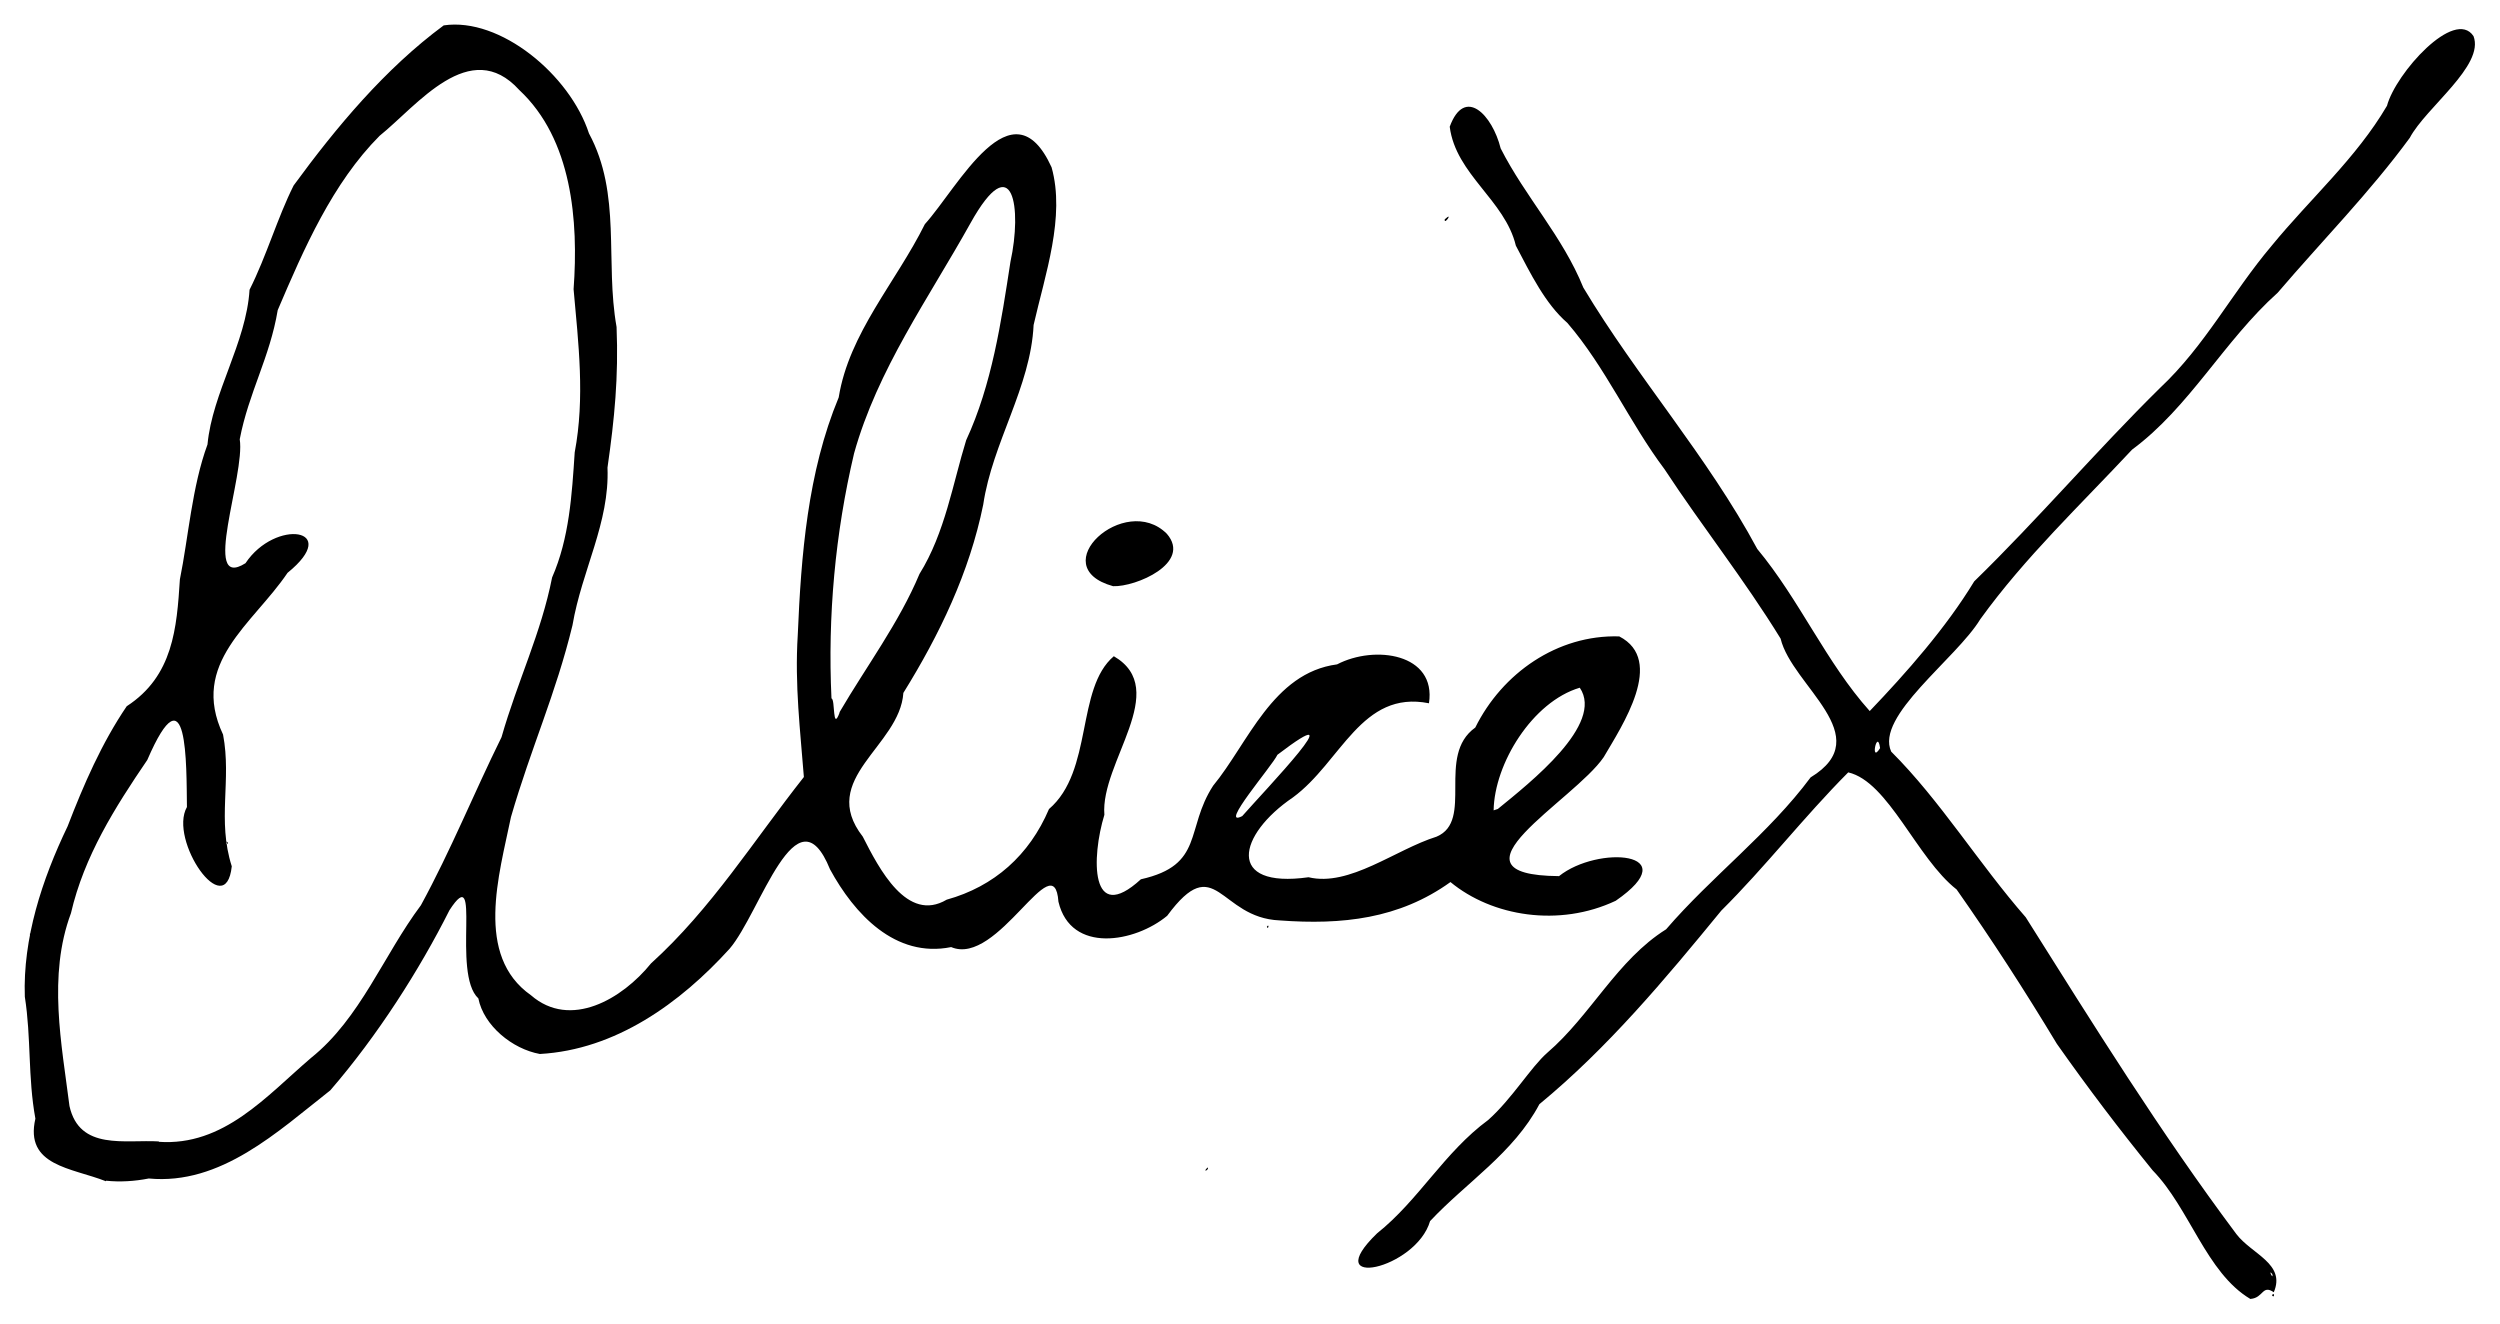
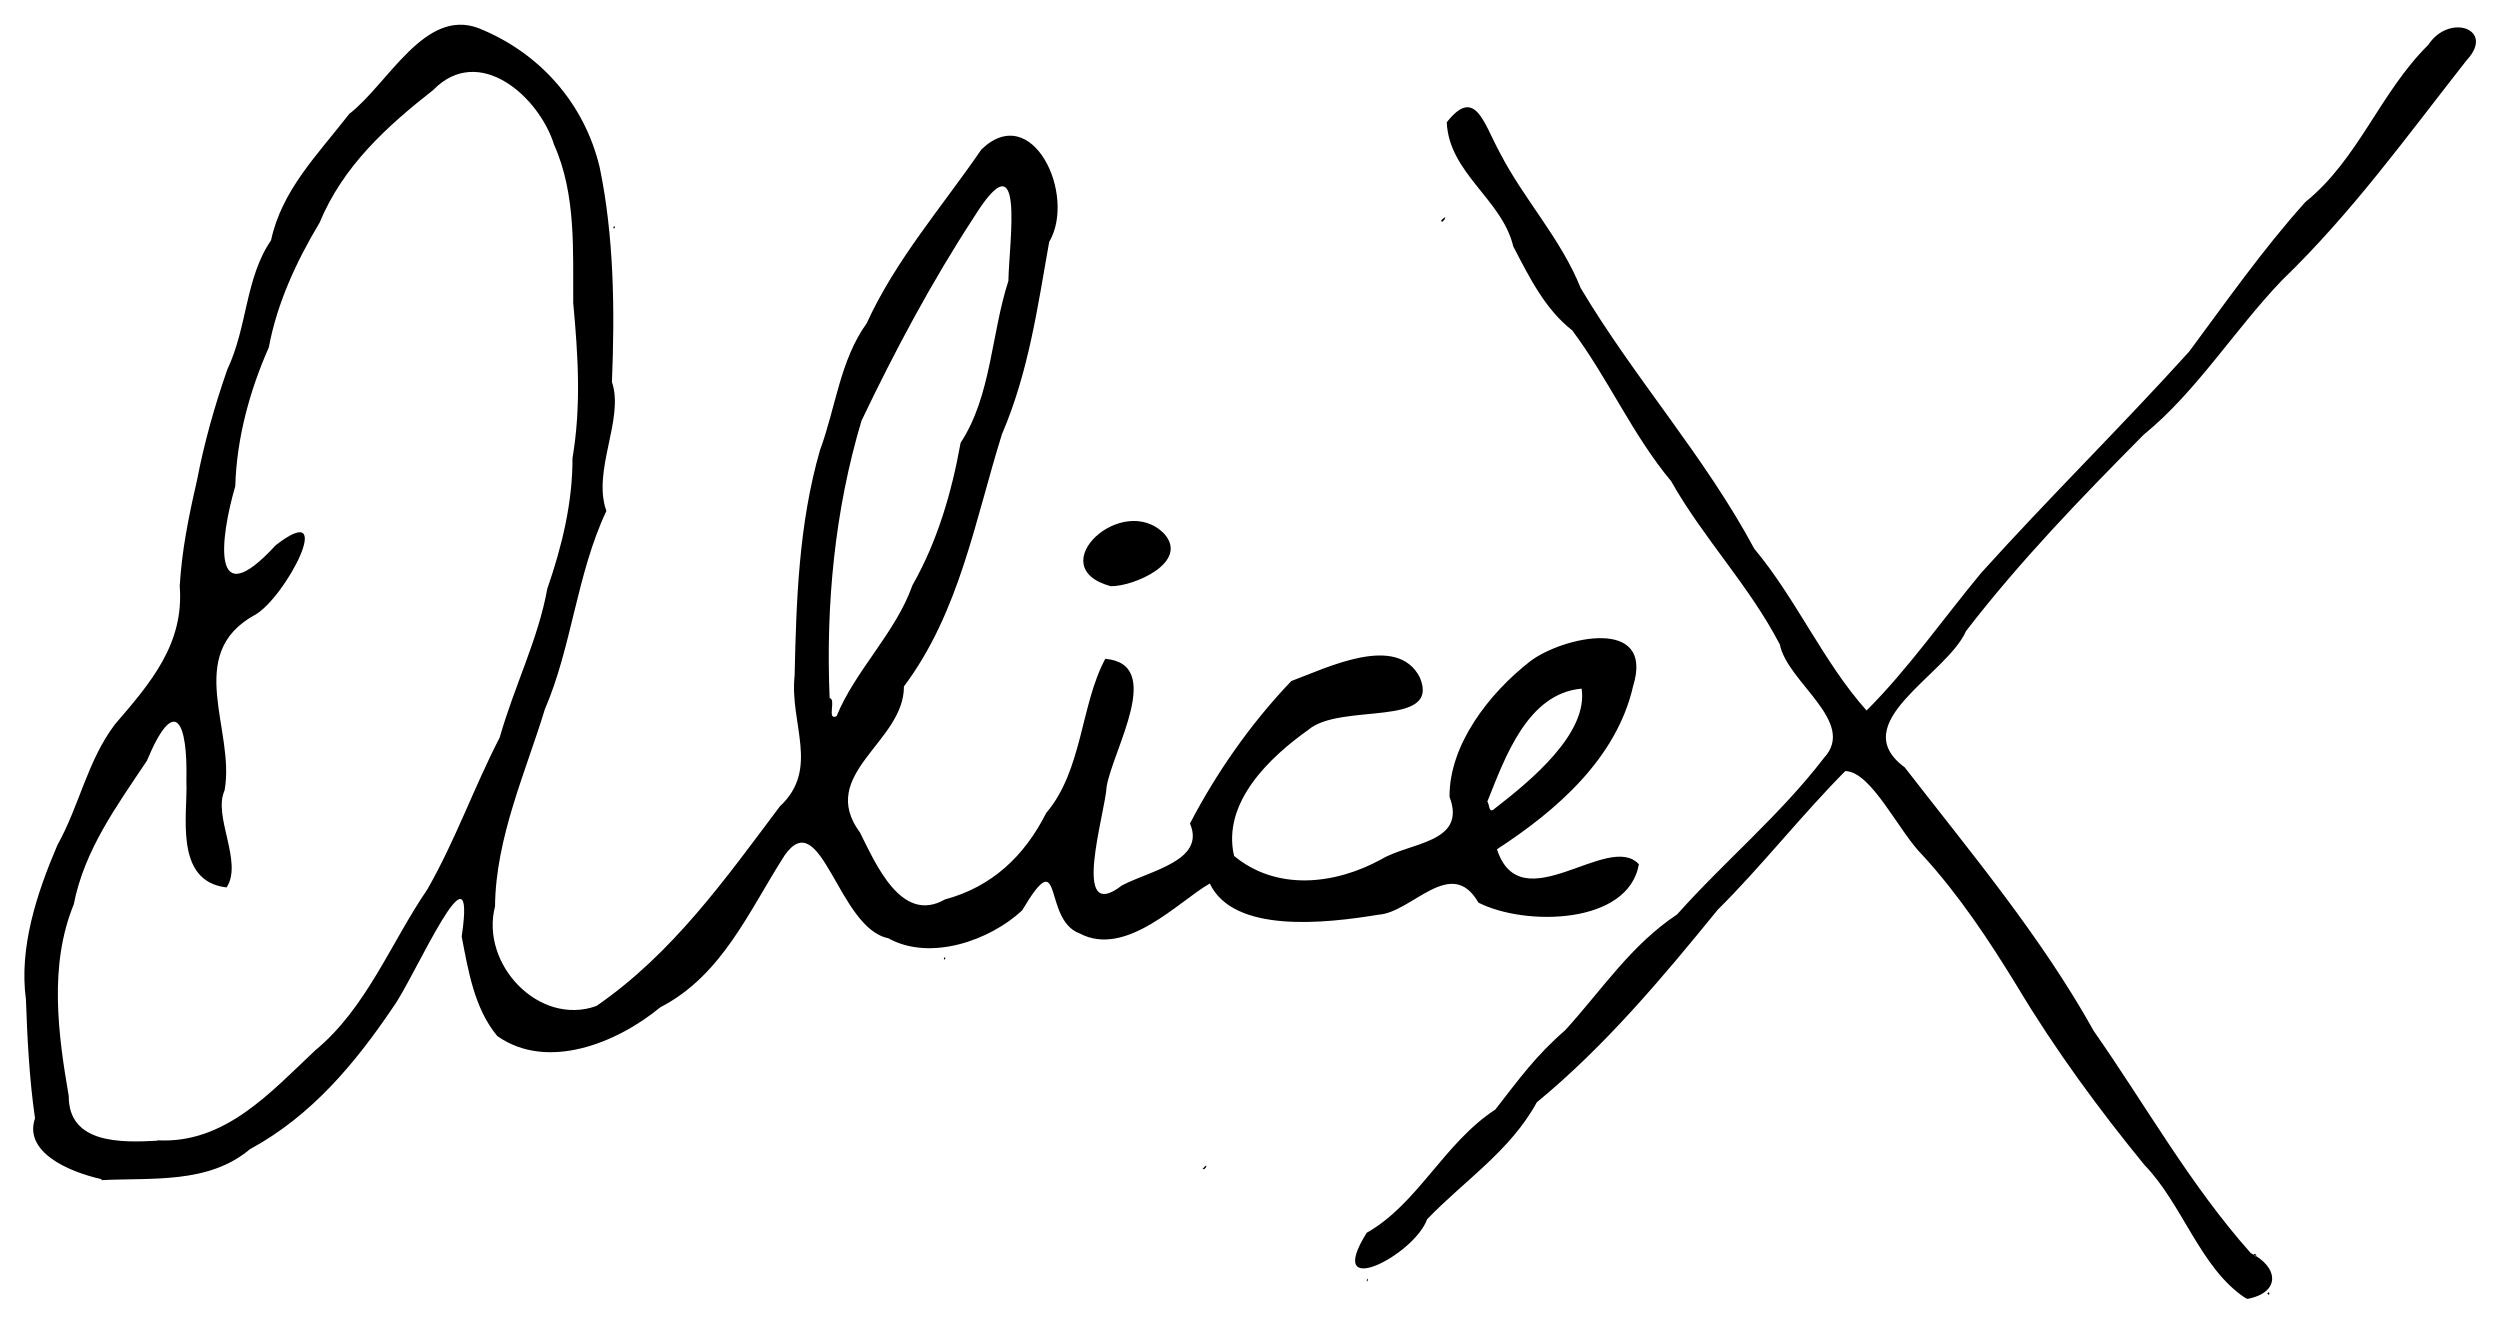
<svg xmlns="http://www.w3.org/2000/svg" viewBox="0 0 13.494 7.144">
-   <path d="m 12.146,7.011 c -0.238,-0.142 -0.327,-0.489 -0.527,-0.694 -0.184,-0.227 -0.345,-0.439 -0.517,-0.683 -0.173,-0.287 -0.35,-0.561 -0.541,-0.833 -0.215,-0.168 -0.368,-0.582 -0.585,-0.632 -0.241,0.242 -0.45,0.513 -0.685,0.746 -0.304,0.371 -0.612,0.74 -0.982,1.045 -0.14,0.264 -0.393,0.421 -0.59,0.631 -0.076,0.261 -0.605,0.374 -0.286,0.066 0.225,-0.179 0.362,-0.437 0.6,-0.612 0.129,-0.115 0.229,-0.284 0.319,-0.363 0.235,-0.202 0.376,-0.5 0.641,-0.666 0.246,-0.286 0.554,-0.516 0.78,-0.82 0.366,-0.222 -0.101,-0.494 -0.162,-0.749 -0.196,-0.319 -0.422,-0.603 -0.627,-0.915 -0.188,-0.25 -0.318,-0.55 -0.524,-0.789 -0.12,-0.104 -0.199,-0.267 -0.278,-0.417 -0.059,-0.246 -0.324,-0.384 -0.357,-0.642 0.081,-0.22 0.23,-0.064 0.275,0.117 0.133,0.262 0.334,0.474 0.446,0.751 0.29,0.484 0.671,0.912 0.939,1.411 0.228,0.274 0.372,0.613 0.607,0.875 0.197,-0.206 0.411,-0.448 0.564,-0.7 0.345,-0.336 0.658,-0.704 1.003,-1.044 0.244,-0.229 0.386,-0.511 0.602,-0.767 0.209,-0.255 0.457,-0.473 0.623,-0.756 0.047,-0.176 0.365,-0.53 0.467,-0.376 0.061,0.159 -0.257,0.385 -0.344,0.549 C 12.79,1.04 12.536,1.297 12.294,1.58 c -0.29,0.26 -0.475,0.617 -0.786,0.847 -0.278,0.298 -0.578,0.581 -0.819,0.915 -0.13,0.214 -0.569,0.524 -0.481,0.715 0.264,0.263 0.474,0.606 0.726,0.894 0.366,0.581 0.725,1.159 1.137,1.71 0.083,0.109 0.268,0.16 0.202,0.314 -0.063,-0.043 -0.055,0.03 -0.125,0.036 z m 0.119,-0.134 c -0.026,-0.032 0.008,0.038 0,0 z m -2.117,-2.839 c -0.015,-0.111 -0.056,0.09 0,0 z m 2.115,2.953 c 0.015,-0.022 0.015,0.022 0,0 z M 0.572,6.376 c -0.185,-0.073 -0.44,-0.082 -0.381,-0.338 -0.041,-0.224 -0.022,-0.435 -0.057,-0.658 -0.011,-0.314 0.092,-0.631 0.231,-0.92 0.087,-0.226 0.184,-0.449 0.319,-0.648 0.251,-0.163 0.27,-0.422 0.287,-0.685 0.046,-0.226 0.065,-0.5 0.149,-0.728 0.026,-0.279 0.209,-0.548 0.227,-0.835 0.092,-0.183 0.151,-0.39 0.238,-0.563 0.229,-0.313 0.493,-0.63 0.81,-0.864 0.305,-0.045 0.681,0.267 0.784,0.583 0.177,0.328 0.086,0.691 0.149,1.045 0.011,0.269 -0.011,0.494 -0.049,0.759 0.012,0.298 -0.138,0.552 -0.189,0.851 -0.09,0.371 -0.223,0.659 -0.332,1.035 -0.064,0.312 -0.197,0.748 0.108,0.962 0.213,0.185 0.493,0.02 0.648,-0.172 0.325,-0.294 0.555,-0.664 0.825,-1.006 -0.019,-0.247 -0.05,-0.496 -0.033,-0.767 0.018,-0.428 0.053,-0.878 0.221,-1.282 0.056,-0.347 0.309,-0.621 0.465,-0.935 0.179,-0.198 0.471,-0.774 0.684,-0.307 0.075,0.267 -0.035,0.579 -0.097,0.851 -0.016,0.337 -0.222,0.633 -0.272,0.97 -0.074,0.365 -0.236,0.702 -0.431,1.016 -0.019,0.289 -0.463,0.462 -0.219,0.776 0.088,0.173 0.239,0.467 0.453,0.34 0.256,-0.071 0.446,-0.24 0.552,-0.489 0.24,-0.206 0.144,-0.65 0.35,-0.825 0.311,0.181 -0.074,0.574 -0.051,0.856 -0.07,0.229 -0.078,0.6 0.197,0.348 0.344,-0.077 0.238,-0.271 0.39,-0.505 0.188,-0.228 0.321,-0.609 0.669,-0.655 0.203,-0.106 0.537,-0.059 0.496,0.21 -0.365,-0.073 -0.474,0.317 -0.734,0.508 -0.298,0.202 -0.365,0.494 0.084,0.431 0.221,0.053 0.468,-0.149 0.691,-0.219 0.204,-0.086 -0.004,-0.437 0.209,-0.589 0.145,-0.293 0.443,-0.502 0.777,-0.492 0.251,0.129 0.015,0.483 -0.084,0.652 -0.16,0.235 -0.896,0.637 -0.241,0.642 0.208,-0.167 0.691,-0.133 0.306,0.133 -0.305,0.144 -0.667,0.085 -0.892,-0.101 -0.277,0.199 -0.585,0.232 -0.922,0.207 -0.329,-0.014 -0.343,-0.383 -0.607,-0.025 -0.173,0.144 -0.52,0.207 -0.587,-0.076 -0.023,-0.319 -0.326,0.353 -0.579,0.245 -0.302,0.061 -0.523,-0.179 -0.654,-0.42 -0.181,-0.447 -0.375,0.234 -0.542,0.429 -0.267,0.294 -0.615,0.545 -1.024,0.568 -0.149,-0.027 -0.303,-0.153 -0.332,-0.3 -0.146,-0.135 0.024,-0.753 -0.156,-0.476 -0.162,0.322 -0.388,0.677 -0.643,0.972 -0.284,0.223 -0.591,0.513 -0.98,0.476 -0.076,0.015 -0.155,0.02 -0.231,0.012 z m 0.284,-0.213 c 0.352,0.025 0.582,-0.247 0.823,-0.453 0.266,-0.213 0.391,-0.554 0.593,-0.824 0.163,-0.299 0.284,-0.601 0.435,-0.907 0.087,-0.304 0.214,-0.562 0.273,-0.862 0.093,-0.212 0.107,-0.447 0.122,-0.675 0.056,-0.296 0.02,-0.589 -0.006,-0.881 0.027,-0.369 -0.008,-0.809 -0.293,-1.075 -0.266,-0.294 -0.552,0.085 -0.754,0.247 -0.254,0.255 -0.409,0.61 -0.55,0.941 -0.042,0.254 -0.157,0.446 -0.205,0.697 0.031,0.192 -0.212,0.822 0.031,0.669 0.161,-0.242 0.524,-0.189 0.227,0.052 -0.187,0.277 -0.53,0.487 -0.348,0.873 0.047,0.247 -0.033,0.46 0.047,0.711 -0.033,0.308 -0.343,-0.142 -0.242,-0.32 -0.003,-0.225 0.006,-0.763 -0.214,-0.254 -0.175,0.257 -0.341,0.52 -0.412,0.827 -0.126,0.338 -0.05,0.708 -0.008,1.041 0.054,0.242 0.301,0.18 0.483,0.191 z m 0.375,-1.613 c -0.015,-0.022 -0.015,0.022 0,0 z m 5.474,-0.145 c 0.124,-0.141 0.623,-0.661 0.19,-0.331 -0.027,0.059 -0.321,0.398 -0.19,0.331 z m 1.379,-0.038 c 0.174,-0.142 0.577,-0.458 0.443,-0.655 -0.256,0.076 -0.461,0.41 -0.465,0.662 l 0.021,-0.007 z M 4.531,3.845 c 0.145,-0.248 0.322,-0.484 0.432,-0.747 0.138,-0.221 0.181,-0.493 0.252,-0.722 0.139,-0.3 0.189,-0.638 0.239,-0.963 0.063,-0.287 0.016,-0.625 -0.216,-0.208 -0.225,0.404 -0.502,0.79 -0.628,1.242 -0.102,0.432 -0.143,0.879 -0.122,1.323 0.021,0.003 0.004,0.184 0.044,0.076 z m 1.974,2.472 c 0.026,-0.037 0.015,0.008 0,0 z M 0.161,5.041 c 0.009,-0.016 0.003,0.026 0,0 z m 6.677,-0.039 c 0.015,-0.021 0.007,0.022 0,0 z m -0.83,-1.838 c -0.379,-0.105 0.064,-0.509 0.29,-0.283 0.137,0.158 -0.168,0.288 -0.29,0.283 z m 1.79,-1.98 c 0.05,-0.046 -0.004,0.035 0,0 z" />
+   <path d="m 12.118,7.005 c -0.242,-0.161 -0.337,-0.505 -0.544,-0.718 -0.245,-0.3 -0.48,-0.619 -0.686,-0.963 -0.151,-0.247 -0.314,-0.493 -0.509,-0.706 -0.131,-0.129 -0.277,-0.454 -0.419,-0.456 -0.24,0.242 -0.452,0.514 -0.688,0.748 -0.302,0.371 -0.608,0.736 -0.977,1.04 -0.143,0.262 -0.392,0.423 -0.592,0.631 -0.069,0.194 -0.56,0.447 -0.326,0.073 0.276,-0.156 0.417,-0.484 0.694,-0.665 0.132,-0.169 0.216,-0.288 0.377,-0.428 0.197,-0.216 0.355,-0.46 0.604,-0.625 0.257,-0.288 0.556,-0.536 0.793,-0.845 0.18,-0.194 -0.198,-0.408 -0.238,-0.612 -0.165,-0.318 -0.412,-0.572 -0.587,-0.882 -0.21,-0.252 -0.338,-0.552 -0.534,-0.814 -0.146,-0.114 -0.23,-0.284 -0.318,-0.453 -0.06,-0.254 -0.347,-0.395 -0.359,-0.67 0.154,-0.196 0.199,0.005 0.287,0.165 0.131,0.254 0.328,0.461 0.436,0.73 0.288,0.484 0.67,0.909 0.937,1.407 0.228,0.273 0.372,0.611 0.606,0.873 0.221,-0.22 0.418,-0.501 0.618,-0.742 0.365,-0.405 0.755,-0.788 1.123,-1.195 0.199,-0.268 0.397,-0.551 0.627,-0.807 0.288,-0.233 0.403,-0.591 0.664,-0.849 0.113,-0.173 0.364,-0.085 0.207,0.083 -0.326,0.415 -0.618,0.822 -0.997,1.188 -0.257,0.268 -0.462,0.602 -0.746,0.833 -0.334,0.337 -0.667,0.681 -0.959,1.06 -0.104,0.237 -0.657,0.495 -0.331,0.736 0.358,0.462 0.735,0.911 1.021,1.424 0.279,0.399 0.521,0.832 0.847,1.198 0.147,0.072 0.166,0.211 -0.018,0.247 z m 0.059,-0.234 c -0.03,-0.013 0.009,0.029 0,0 z m 0.061,0.211 c 0.015,-0.022 0.015,0.022 0,0 z m -4.861,-0.073 c 0.014,-0.025 0.001,0.027 0,0 z M 0.549,6.365 c -0.191,-0.043 -0.421,-0.151 -0.36,-0.329 -0.031,-0.212 -0.042,-0.44 -0.049,-0.641 -0.038,-0.28 0.058,-0.572 0.17,-0.834 0.119,-0.213 0.162,-0.456 0.311,-0.652 0.191,-0.222 0.374,-0.433 0.349,-0.746 0.012,-0.194 0.046,-0.364 0.093,-0.569 0.039,-0.202 0.093,-0.396 0.164,-0.6 0.109,-0.229 0.096,-0.492 0.236,-0.697 0.058,-0.269 0.245,-0.455 0.422,-0.682 0.212,-0.165 0.407,-0.573 0.698,-0.463 0.33,0.132 0.572,0.406 0.654,0.752 0.077,0.371 0.082,0.771 0.066,1.158 0.068,0.199 -0.108,0.478 -0.03,0.696 -0.16,0.339 -0.187,0.735 -0.332,1.07 -0.1,0.33 -0.266,0.694 -0.269,1.064 -0.081,0.313 0.238,0.649 0.547,0.538 0.41,-0.282 0.696,-0.685 0.99,-1.077 0.218,-0.203 0.052,-0.446 0.08,-0.706 0.009,-0.404 0.022,-0.819 0.137,-1.217 0.085,-0.23 0.108,-0.485 0.252,-0.685 0.157,-0.344 0.411,-0.634 0.619,-0.938 0.275,-0.266 0.515,0.246 0.366,0.499 -0.063,0.355 -0.111,0.702 -0.255,1.038 -0.145,0.464 -0.229,0.961 -0.529,1.361 0.002,0.301 -0.471,0.472 -0.237,0.789 0.086,0.171 0.224,0.495 0.458,0.361 0.253,-0.068 0.429,-0.233 0.547,-0.467 0.196,-0.229 0.186,-0.586 0.319,-0.832 0.321,0.028 0.043,0.485 0.007,0.69 -0.006,0.138 -0.199,0.751 0.083,0.533 0.155,-0.081 0.453,-0.134 0.367,-0.334 0.141,-0.271 0.326,-0.538 0.547,-0.769 0.194,-0.072 0.571,-0.26 0.694,-0.019 0.114,0.275 -0.429,0.133 -0.603,0.283 -0.203,0.144 -0.467,0.39 -0.4,0.68 0.229,0.189 0.541,0.157 0.795,0.018 0.153,-0.092 0.463,-0.087 0.368,-0.337 -0.002,-0.281 0.213,-0.559 0.437,-0.733 0.173,-0.13 0.671,-0.244 0.554,0.135 -0.089,0.39 -0.412,0.671 -0.735,0.881 0.129,0.396 0.602,-0.099 0.766,0.081 -0.057,0.327 -0.615,0.335 -0.866,0.207 -0.147,-0.256 -0.357,0.052 -0.538,0.065 -0.286,0.047 -0.783,0.104 -0.912,-0.168 -0.164,0.092 -0.452,0.403 -0.703,0.269 -0.202,-0.074 -0.084,-0.504 -0.31,-0.124 -0.172,0.161 -0.495,0.277 -0.723,0.15 -0.27,-0.054 -0.362,-0.729 -0.559,-0.447 -0.192,0.299 -0.336,0.647 -0.671,0.82 -0.235,0.194 -0.611,0.345 -0.88,0.155 -0.124,-0.149 -0.157,-0.355 -0.192,-0.537 0.084,-0.565 -0.251,0.215 -0.368,0.378 -0.207,0.307 -0.443,0.59 -0.775,0.77 -0.225,0.189 -0.529,0.153 -0.803,0.167 z m 0.301,-0.21 c 0.365,0.02 0.612,-0.261 0.852,-0.486 0.276,-0.228 0.408,-0.581 0.605,-0.869 0.152,-0.266 0.248,-0.543 0.39,-0.819 0.081,-0.283 0.208,-0.531 0.257,-0.803 0.079,-0.228 0.137,-0.465 0.136,-0.705 0.048,-0.283 0.03,-0.557 0.004,-0.838 -0.002,-0.274 0.017,-0.586 -0.103,-0.853 -0.08,-0.259 -0.405,-0.55 -0.653,-0.296 -0.251,0.197 -0.487,0.411 -0.613,0.716 -0.126,0.21 -0.23,0.436 -0.274,0.673 -0.103,0.233 -0.174,0.491 -0.181,0.749 -0.081,0.278 -0.136,0.705 0.218,0.319 0.338,-0.262 0.051,0.288 -0.114,0.377 -0.384,0.213 -0.102,0.623 -0.162,0.947 -0.064,0.139 0.101,0.386 0.011,0.523 -0.288,-0.033 -0.208,-0.4 -0.217,-0.575 0.008,-0.318 -0.061,-0.473 -0.213,-0.109 -0.162,0.243 -0.338,0.482 -0.395,0.776 -0.135,0.329 -0.084,0.702 -0.027,1.034 -0.001,0.258 0.282,0.252 0.479,0.241 z M 8.067,4.365 c 0.197,-0.152 0.506,-0.407 0.47,-0.648 -0.293,0.026 -0.414,0.373 -0.509,0.61 0.012,0.011 0.006,0.069 0.039,0.038 z m -3.552,-0.498 c 0.1,-0.247 0.32,-0.452 0.41,-0.708 0.136,-0.239 0.212,-0.503 0.26,-0.769 0.166,-0.253 0.165,-0.588 0.258,-0.874 0.003,-0.21 0.094,-0.794 -0.186,-0.344 -0.229,0.351 -0.426,0.72 -0.607,1.099 -0.145,0.485 -0.193,0.993 -0.172,1.497 0.037,0.005 -0.017,0.123 0.037,0.098 z m 1.976,2.443 c 0.035,-0.045 0.018,0.009 0,0 z m -1.397,-1.137 c 0.015,-0.021 0.007,0.022 0,0 z M 0.157,5.04 c -0.007,-0.023 0.023,0.004 0,0 z M 5.995,3.164 c -0.379,-0.103 0.064,-0.513 0.289,-0.283 0.138,0.156 -0.169,0.286 -0.289,0.283 z m -2.685,-1.937 c 0.015,-0.021 0.007,0.022 0,0 z m 4.47,-0.039 c 0.05,-0.046 -0.004,0.035 0,0 z" />
</svg>
